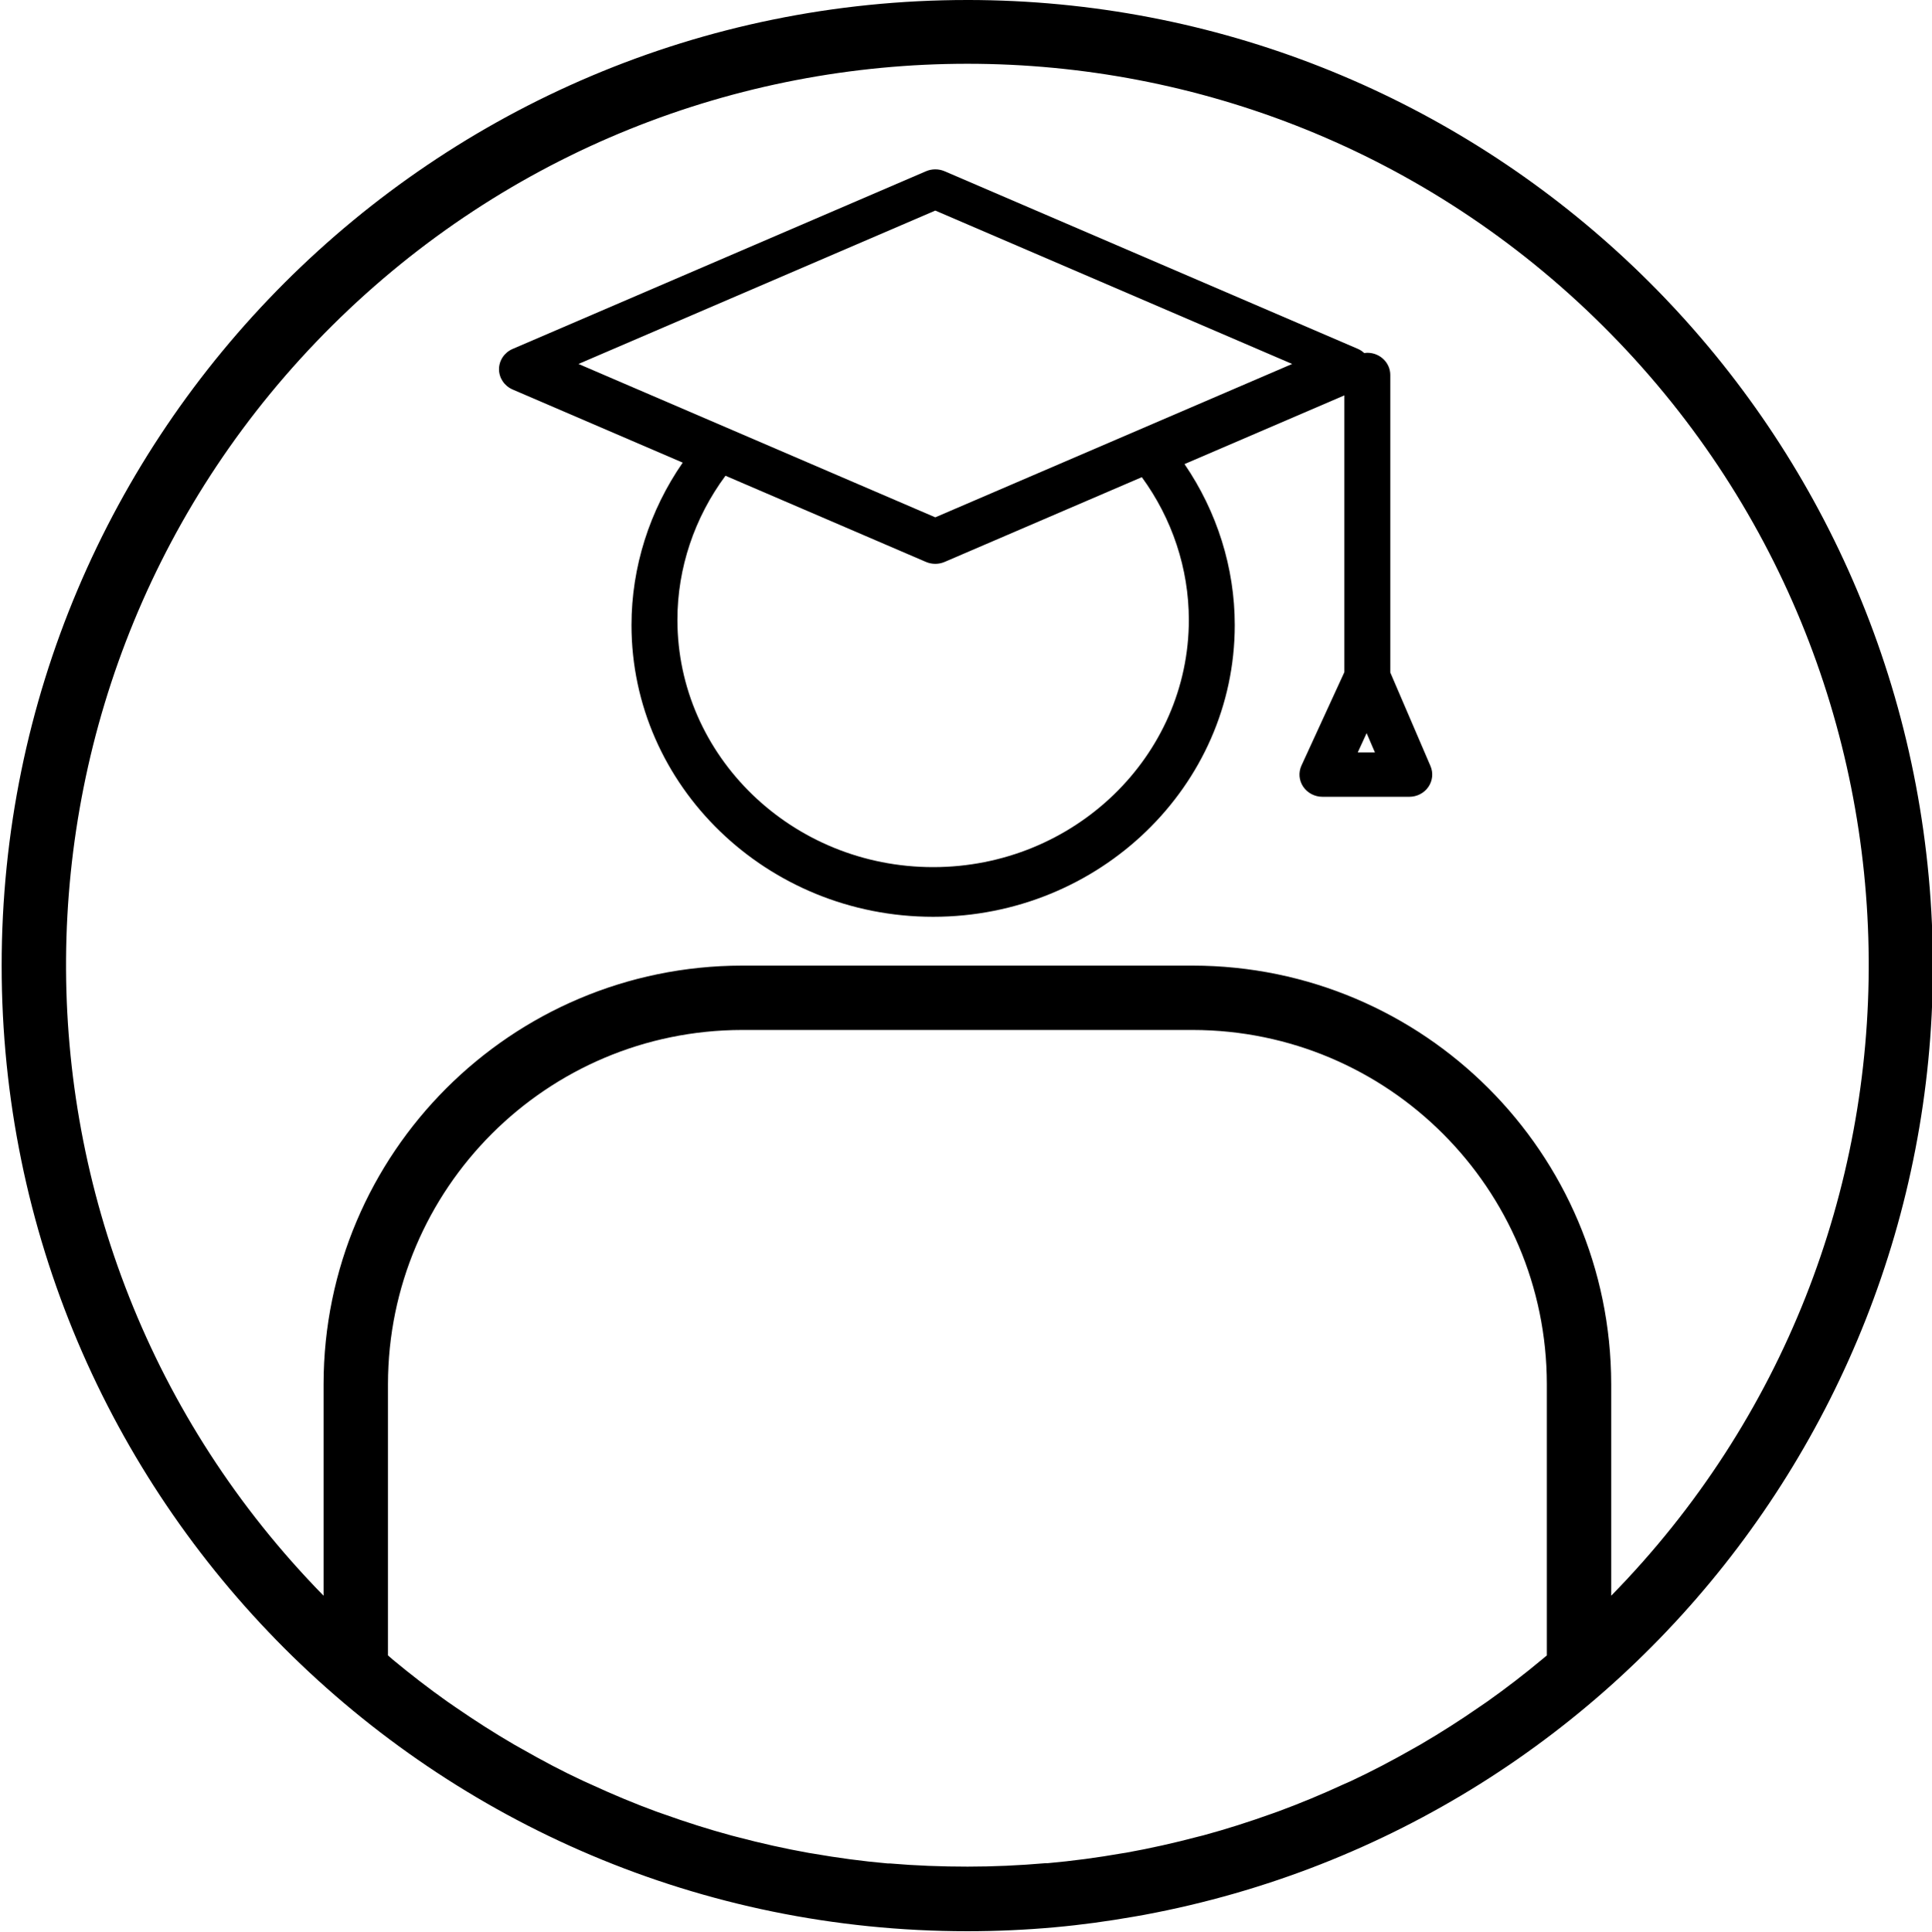
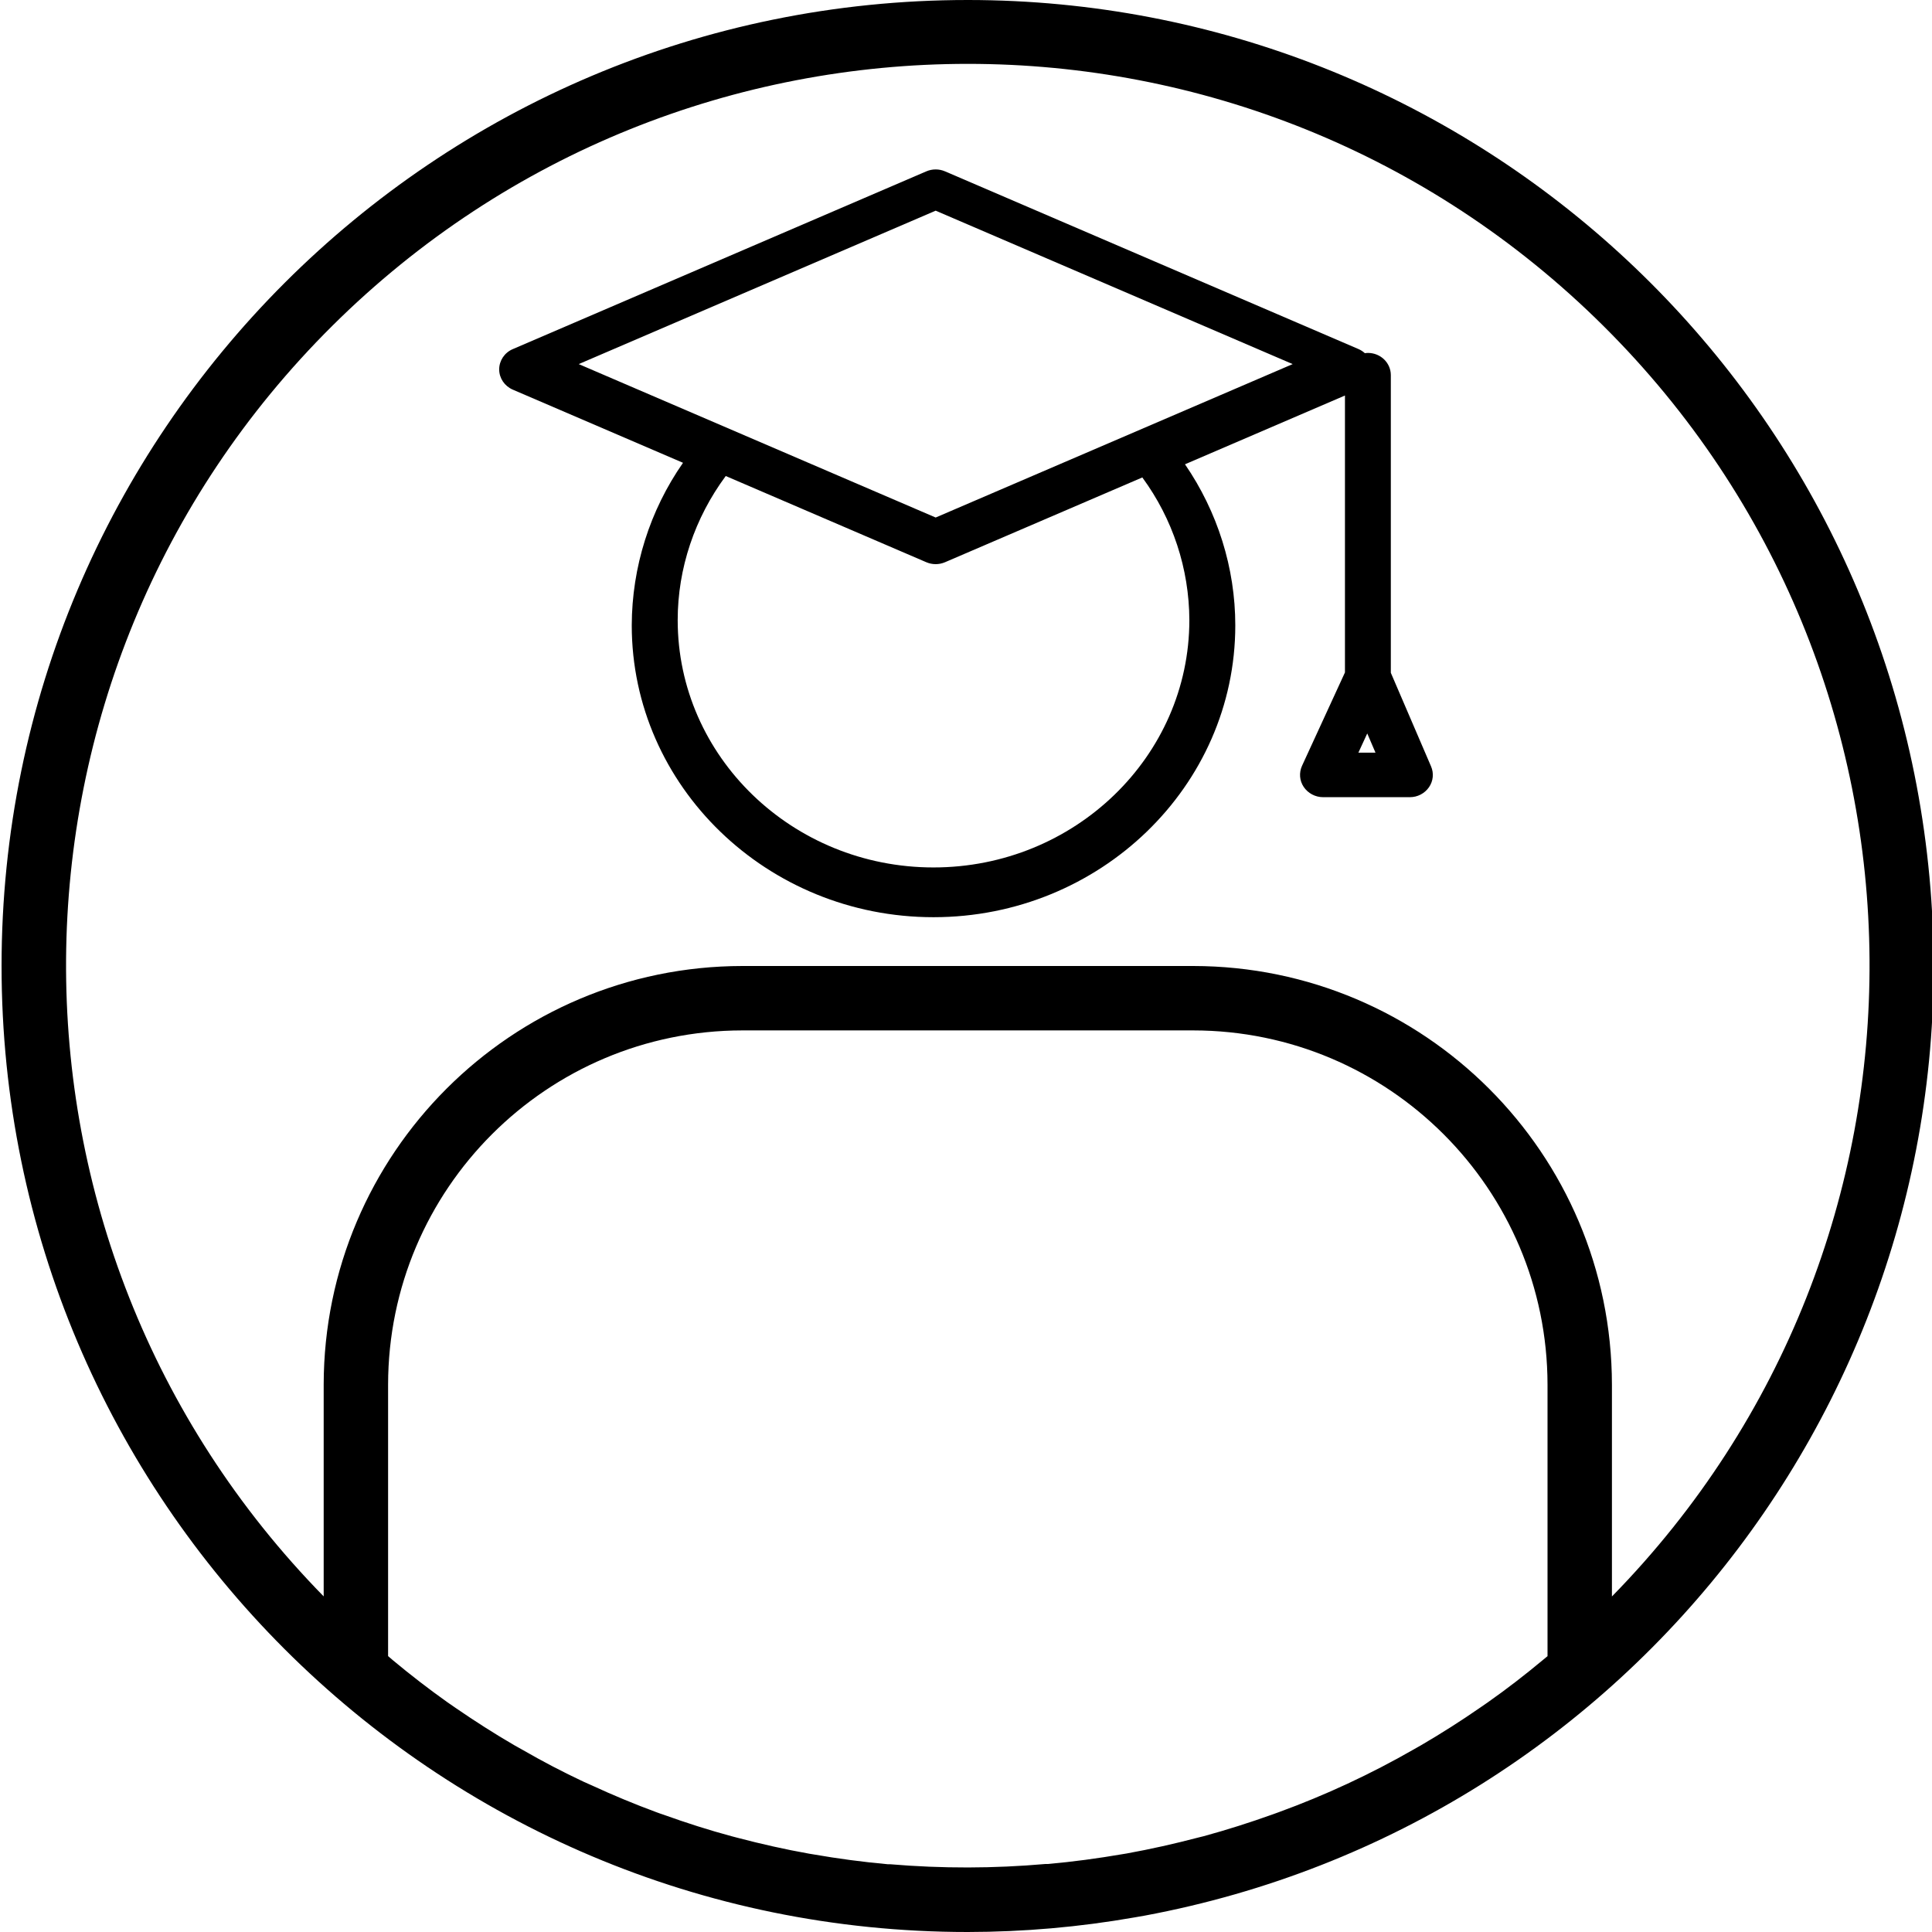
- <svg xmlns="http://www.w3.org/2000/svg" width="283.465" height="283.465" version="1.1">
-   <g>
-     <path stroke-width="0.591" id="path2" d="m141.994,0c-78.286,0 -141.751,63.457 -141.751,141.732c0,78.276 63.465,141.732 141.751,141.732c4.271,0 8.525,-0.191 12.759,-0.572c3.936,-0.353 7.837,-0.893 11.709,-1.569l1.488,-0.263c71.976,-13.43 121.882,-79.459 115.15,-152.36c-6.732,-72.901 -67.886,-128.678 -141.105,-128.701zm-11.388,273.515l-0.335,0c-3.675,-0.325 -7.323,-0.817 -10.938,-1.446c-0.208,-0.037 -0.415,-0.06 -0.618,-0.099c-3.535,-0.632 -7.032,-1.416 -10.495,-2.332l-0.838,-0.215c-3.378,-0.916 -6.718,-1.979 -10.011,-3.16c-0.341,-0.122 -0.685,-0.231 -1.027,-0.358c-3.228,-1.186 -6.398,-2.514 -9.519,-3.952c-0.388,-0.173 -0.775,-0.339 -1.163,-0.524c-3.062,-1.416 -6.063,-3.013 -9.007,-4.692c-0.415,-0.235 -0.835,-0.471 -1.25,-0.704c-2.898,-1.691 -5.729,-3.504 -8.506,-5.419c-0.42,-0.293 -0.844,-0.577 -1.262,-0.87c-2.729,-1.935 -5.39,-3.991 -7.98,-6.141l-0.713,-0.623l0,-39.832c0.035,-28.688 23.284,-51.934 51.976,-51.968l66.151,0c28.692,0.035 51.941,23.281 51.976,51.968l0,39.837l-0.628,0.524c-2.642,2.205 -5.353,4.291 -8.137,6.261c-0.369,0.258 -0.743,0.505 -1.11,0.759c-2.81,1.952 -5.689,3.788 -8.638,5.513c-0.369,0.215 -0.748,0.418 -1.114,0.63c-2.988,1.7 -6.026,3.306 -9.125,4.752c-0.355,0.166 -0.713,0.321 -1.073,0.473c-3.147,1.451 -6.345,2.787 -9.595,3.982c-0.323,0.12 -0.648,0.224 -0.946,0.337c-3.308,1.186 -6.663,2.258 -10.059,3.179l-0.814,0.203c-3.468,0.916 -6.968,1.705 -10.507,2.339c-0.203,0.037 -0.406,0.062 -0.609,0.095c-3.62,0.632 -7.272,1.123 -10.95,1.451l-0.335,0c-3.779,0.325 -7.561,0.501 -11.388,0.501c-3.828,0 -7.639,-0.143 -11.411,-0.468l-0,-0zm105.889,-39.288l0,-31.078c-0.039,-33.904 -27.517,-61.378 -61.426,-61.417l-66.151,0c-33.908,0.039 -61.386,27.514 -61.426,61.417l0,31.073c-50.891,-51.934 -50.324,-135.199 1.269,-186.437c51.593,-51.235 134.872,-51.235 186.464,0c51.593,51.237 52.16,134.503 1.269,186.437l0,0.005zm0,0" />
-     <path stroke="null" id="svg_1" d="m75.242,57.172l24.965,10.732c-4.863,7.017 -7.518,15.337 -7.518,23.842c0,23.61 19.861,42.82 44.273,42.82c24.414,0 44.276,-19.211 44.276,-42.82c0,-8.416 -2.606,-16.658 -7.374,-23.629l23.464,-10.084l0,40.628l-6.296,13.708c-0.465,1.008 -0.368,2.175 0.254,3.1s1.685,1.484 2.826,1.484l12.745,0c1.125,0 2.179,-0.543 2.803,-1.449c0.622,-0.906 0.739,-2.053 0.31,-3.059l-5.901,-13.738l0,-43.668c0,-1.799 -1.509,-3.259 -3.369,-3.259c-0.155,0 -0.301,0.024 -0.451,0.043c-0.27,-0.243 -0.568,-0.456 -0.916,-0.606l-60.68,-26.08c-0.874,-0.374 -1.867,-0.374 -2.738,0l-60.671,26.08c-1.217,0.524 -2.001,1.69 -2.001,2.978s0.786,2.453 2.001,2.976zm99.259,33.801c0,20.019 -16.84,36.303 -37.537,36.303s-37.535,-16.284 -37.535,-36.303c0,-7.593 2.505,-15.007 7.055,-21.144l29.43,12.65c0.436,0.187 0.903,0.28 1.368,0.28s0.932,-0.093 1.368,-0.28l28.949,-12.441c4.452,6.094 6.9,13.43 6.9,20.936zm24.794,19.463l1.301,-2.828l1.215,2.828l-2.516,0zm-62.012,-79.528l52.382,22.513l-52.382,22.513l-52.373,-22.513l52.373,-22.513z" />
-   </g>
+ <svg xmlns="http://www.w3.org/2000/svg" viewBox="0 0 283.46 283.46">
+   <path d="M142 0C63.7 0 .23 63.46.23 141.73c0 78.28 63.47 141.73 141.75 141.73a142.44 142.44 0 0024.47-2.14l1.49-.26c71.98-13.43 121.88-79.46 115.15-152.36C276.37 55.8 215.21.02 142 0zm-11.4 273.52h-.33c-3.67-.33-7.32-.82-10.94-1.45l-.61-.1c-3.54-.63-7.04-1.42-10.5-2.33l-.84-.22c-3.38-.91-6.72-1.98-10-3.16-.35-.12-.7-.23-1.03-.36a129.8 129.8 0 01-9.52-3.95l-1.17-.52a119.6 119.6 0 01-9-4.7l-1.25-.7c-2.9-1.69-5.73-3.5-8.51-5.41l-1.26-.87c-2.73-1.94-5.4-4-7.98-6.15l-.72-.62v-39.83a52.03 52.03 0 0151.98-51.97h66.15a52.03 52.03 0 0151.98 51.97v39.84l-.63.52c-2.64 2.2-5.35 4.3-8.14 6.26l-1.1.76a132.13 132.13 0 01-8.65 5.51l-1.11.63a127.78 127.78 0 01-19.8 9.21c-.32.12-.64.22-.94.34-3.3 1.18-6.66 2.25-10.06 3.18l-.81.2c-3.47.91-6.97 1.7-10.51 2.34l-.61.1c-3.62.62-7.27 1.12-10.95 1.44h-.33a132.48 132.48 0 01-22.8.04zm105.9-39.3v-31.07a61.5 61.5 0 00-61.43-61.42h-66.15a61.5 61.5 0 00-61.43 61.42v31.07C-3.4 182.3-2.83 99.02 48.76 47.8c51.6-51.24 134.87-51.24 186.47 0 51.59 51.23 52.16 134.5 1.27 186.43zm0 0" />
+   <path stroke="null" d="M75.24 57.17l24.97 10.73a41.92 41.92 0 00-7.52 23.85c0 23.6 19.86 42.82 44.27 42.82 24.42 0 44.28-19.21 44.28-42.82 0-8.42-2.6-16.66-7.38-23.63l23.47-10.09v40.63l-6.3 13.7c-.46 1.02-.37 2.18.25 3.1s1.69 1.5 2.83 1.5h12.75a3.4 3.4 0 002.8-1.46c.62-.9.74-2.05.3-3.06l-5.9-13.73V55.04c0-1.8-1.5-3.26-3.36-3.26-.16 0-.3.02-.45.04a3.34 3.34 0 00-.92-.6l-60.68-26.08a3.48 3.48 0 00-2.74 0L75.24 51.22c-1.22.52-2 1.69-2 2.98s.79 2.45 2 2.97zm99.26 33.8c0 20.02-16.84 36.3-37.54 36.3S99.43 111 99.43 90.98c0-7.59 2.5-15 7.05-21.14l29.43 12.65a3.48 3.48 0 002.74 0l28.95-12.44a35.56 35.56 0 016.9 20.93zm24.8 19.46l1.3-2.82 1.21 2.82h-2.52zm-62.02-79.52l52.38 22.51-52.38 22.51-52.37-22.51 52.37-22.51z" />
</svg>
